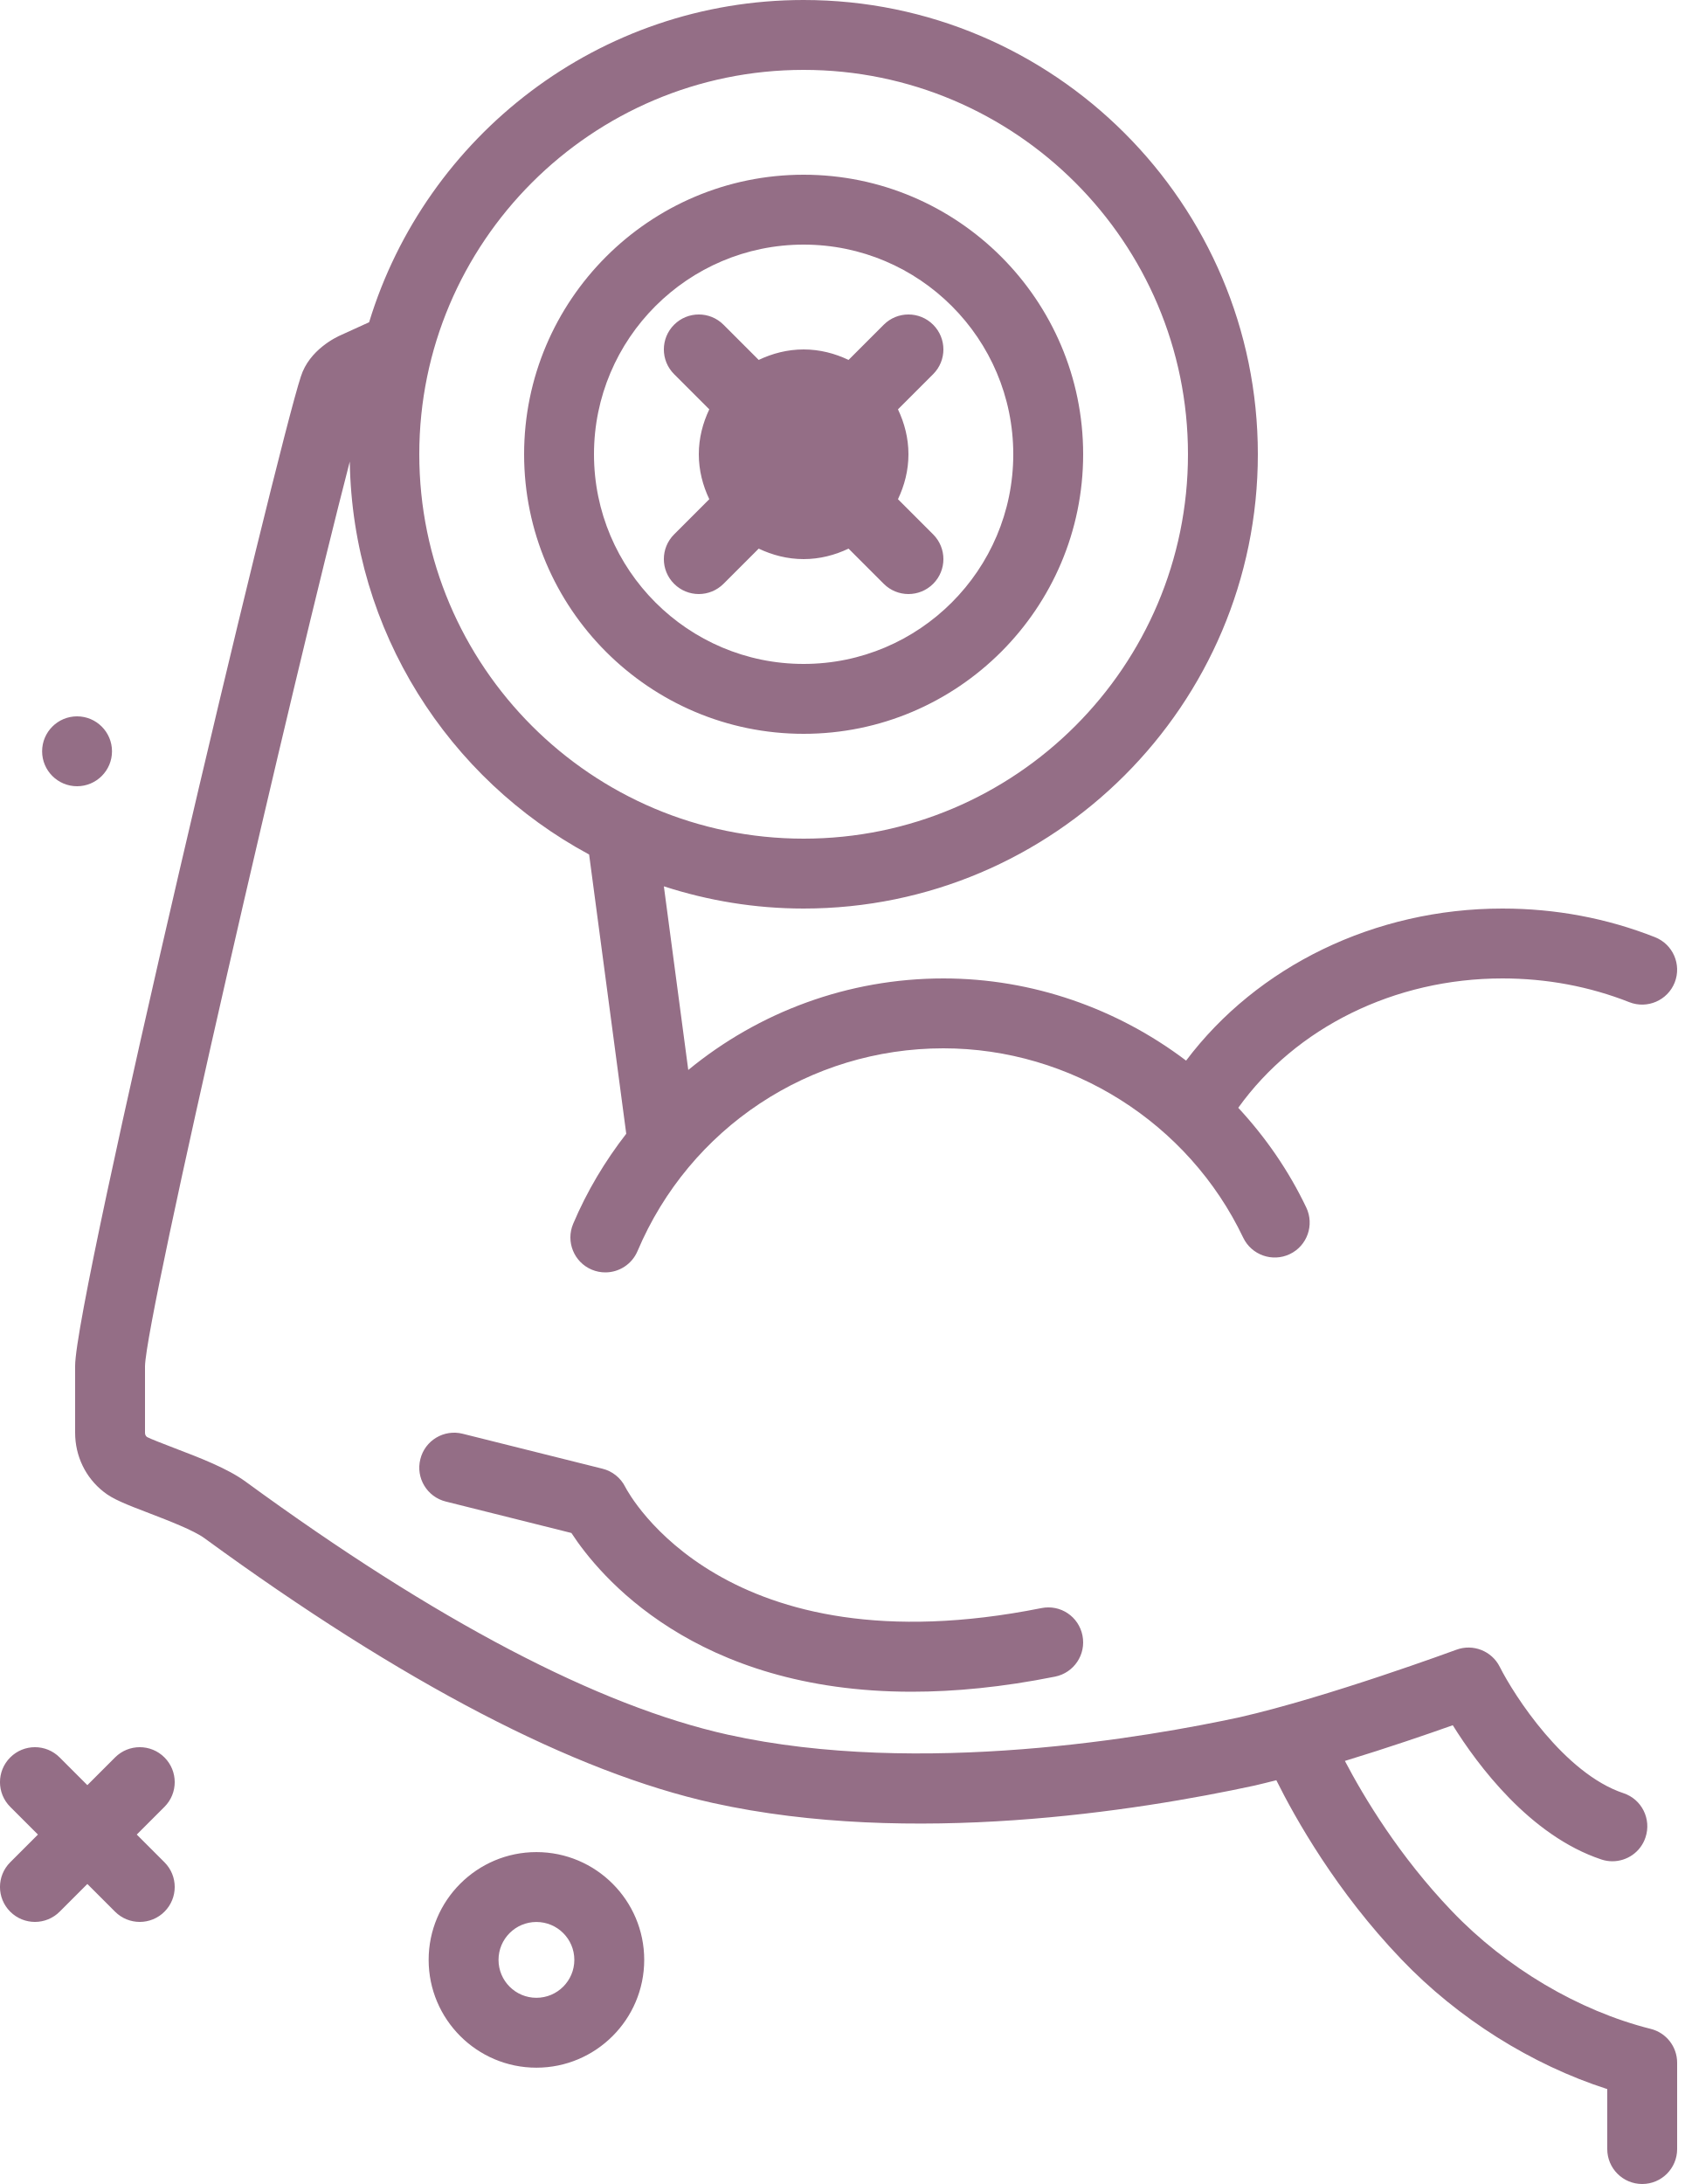
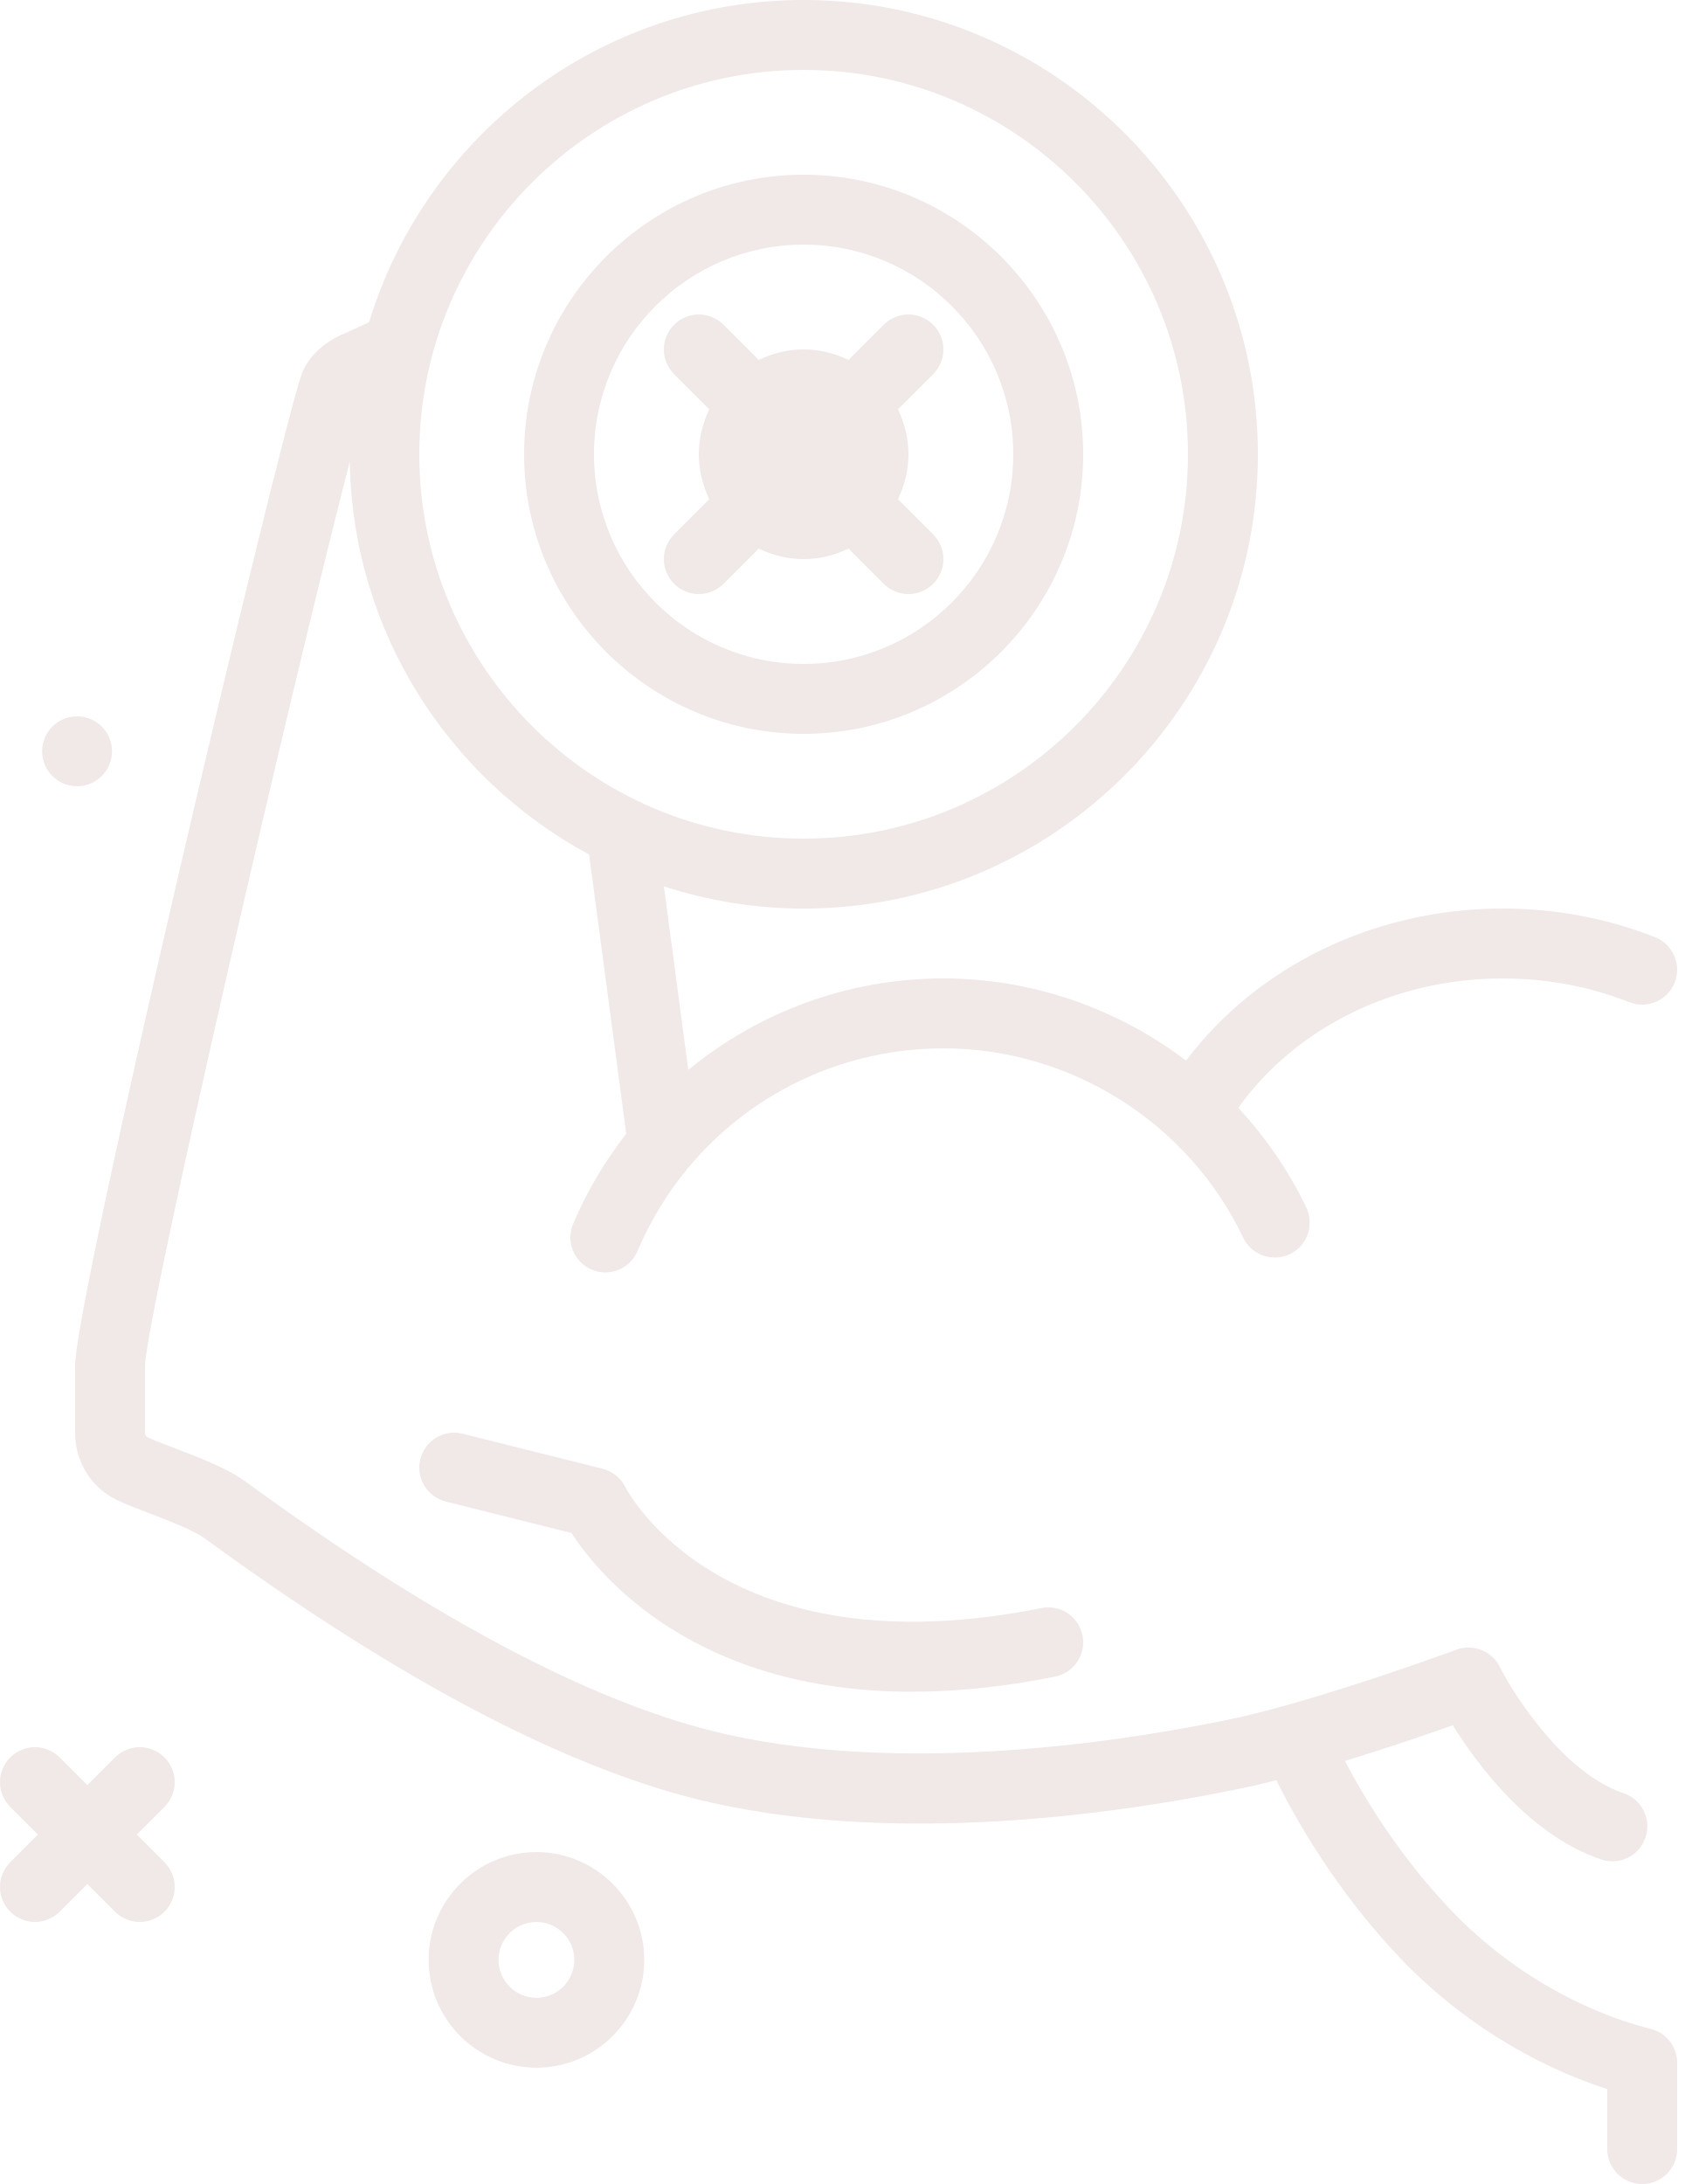
<svg xmlns="http://www.w3.org/2000/svg" width="27" height="35" viewBox="0 0 27 35" fill="none">
-   <path d="M2.636 28.956L2.192 29.4L2.636 29.844C2.855 30.063 2.855 30.417 2.636 30.636C2.527 30.745 2.383 30.8 2.24 30.8C2.097 30.8 1.953 30.745 1.844 30.636L1.4 30.192L0.956 30.636C0.847 30.745 0.703 30.8 0.56 30.8C0.417 30.8 0.273 30.745 0.164 30.636C-0.055 30.417 -0.055 30.063 0.164 29.844L0.608 29.4L0.164 28.956C-0.055 28.737 -0.055 28.383 0.164 28.164C0.383 27.945 0.737 27.945 0.956 28.164L1.4 28.608L1.844 28.164C2.063 27.945 2.417 27.945 2.636 28.164C2.855 28.383 2.855 28.737 2.636 28.956ZM1.235 12.6C1.544 12.6 1.795 12.349 1.795 12.04C1.795 11.731 1.544 11.48 1.235 11.48C0.926 11.48 0.675 11.731 0.675 12.04C0.675 12.349 0.926 12.6 1.235 12.6ZM10.325 31.408C10.325 32.361 9.55 33.136 8.597 33.136C7.645 33.136 6.87 32.361 6.87 31.408C6.87 30.456 7.645 29.681 8.597 29.681C9.55 29.681 10.325 30.456 10.325 31.408ZM9.205 31.408C9.205 31.073 8.933 30.801 8.597 30.801C8.262 30.801 7.99 31.073 7.99 31.408C7.99 31.744 8.262 32.016 8.597 32.016C8.933 32.016 9.205 31.743 9.205 31.408ZM26.88 33.057V34.44C26.88 34.749 26.63 35 26.32 35C26.01 35 25.76 34.749 25.76 34.44V33.479C24.549 33.09 23.366 32.348 22.46 31.399C21.419 30.313 20.761 29.142 20.456 28.529C20.339 28.559 20.223 28.588 20.111 28.614C18.228 29.021 14.605 29.596 11.426 28.894C9.198 28.4 6.456 26.972 3.276 24.65C3.106 24.525 2.697 24.368 2.399 24.253C2.014 24.106 1.806 24.024 1.661 23.907C1.372 23.681 1.204 23.335 1.204 22.96V21.89C1.204 20.797 4.437 7.192 4.822 6.034C4.957 5.606 5.389 5.401 5.475 5.365L5.916 5.164C6.825 2.179 9.602 0 12.88 0C16.894 0 20.16 3.266 20.16 7.28C20.16 11.294 16.894 14.56 12.88 14.56C12.098 14.56 11.346 14.433 10.64 14.204L11.031 17.147C12.159 16.219 13.592 15.68 15.12 15.68C16.546 15.68 17.907 16.162 19.01 16.997C20.148 15.485 22.032 14.56 24.08 14.56C24.929 14.56 25.752 14.714 26.525 15.019C26.813 15.133 26.954 15.457 26.841 15.745C26.727 16.033 26.401 16.173 26.115 16.061C25.473 15.808 24.788 15.68 24.08 15.68C22.347 15.68 20.765 16.47 19.846 17.753C20.282 18.223 20.653 18.758 20.936 19.351C21.069 19.631 20.951 19.965 20.672 20.098C20.392 20.231 20.058 20.112 19.925 19.834C19.047 17.991 17.16 16.8 15.12 16.8C12.977 16.8 11.053 18.075 10.218 20.049C10.127 20.263 9.92 20.391 9.702 20.391C9.629 20.391 9.555 20.377 9.484 20.347C9.199 20.227 9.066 19.898 9.186 19.613C9.408 19.088 9.698 18.606 10.037 18.169L9.442 13.694C7.19 12.482 5.649 10.118 5.606 7.397C4.712 10.844 2.344 21.062 2.324 21.893V22.96C2.324 22.989 2.334 23.012 2.356 23.029C2.401 23.055 2.631 23.143 2.799 23.208C3.197 23.36 3.648 23.532 3.939 23.746C6.991 25.976 9.593 27.34 11.669 27.8C14.749 28.482 18.429 27.831 19.868 27.52C21.282 27.198 23.321 26.445 23.342 26.438C23.609 26.339 23.909 26.457 24.037 26.712C24.266 27.168 25.071 28.421 26.02 28.737C26.313 28.834 26.471 29.152 26.373 29.445C26.296 29.68 26.077 29.828 25.842 29.828C25.784 29.828 25.724 29.819 25.665 29.799C24.52 29.418 23.679 28.282 23.284 27.648C22.876 27.793 22.234 28.013 21.555 28.22C21.861 28.804 22.427 29.747 23.269 30.626C24.139 31.536 25.3 32.224 26.456 32.514C26.706 32.576 26.88 32.8 26.88 33.057ZM6.72 7.28C6.72 10.677 9.483 13.44 12.88 13.44C16.277 13.44 19.04 10.677 19.04 7.28C19.04 3.883 16.277 1.12 12.88 1.12C9.483 1.12 6.72 3.883 6.72 7.28ZM16.69 25.771C11.615 26.785 10.082 23.948 10.021 23.829C9.948 23.683 9.814 23.576 9.656 23.537L7.416 22.977C7.115 22.901 6.811 23.084 6.737 23.384C6.661 23.684 6.844 23.988 7.144 24.063L9.158 24.567C9.599 25.244 11.13 27.111 14.612 27.111C15.299 27.111 16.063 27.039 16.91 26.869C17.213 26.808 17.41 26.514 17.349 26.21C17.289 25.907 16.997 25.709 16.69 25.771ZM8.4 7.28C8.4 4.81 10.41 2.8 12.88 2.8C15.35 2.8 17.36 4.81 17.36 7.28C17.36 9.75 15.35 11.76 12.88 11.76C10.41 11.76 8.4 9.75 8.4 7.28ZM9.52 7.28C9.52 9.133 11.027 10.64 12.88 10.64C14.733 10.64 16.24 9.133 16.24 7.28C16.24 5.427 14.733 3.92 12.88 3.92C11.027 3.92 9.52 5.427 9.52 7.28ZM10.804 8.564L11.368 8C11.264 7.781 11.2 7.539 11.2 7.28C11.2 7.021 11.264 6.779 11.368 6.56L10.804 5.996C10.585 5.777 10.585 5.423 10.804 5.204C11.023 4.985 11.377 4.985 11.596 5.204L12.16 5.768C12.379 5.664 12.621 5.6 12.88 5.6C13.139 5.6 13.381 5.664 13.6 5.768L14.164 5.204C14.383 4.985 14.737 4.985 14.956 5.204C15.175 5.423 15.175 5.777 14.956 5.996L14.392 6.56C14.496 6.779 14.56 7.021 14.56 7.28C14.56 7.539 14.496 7.781 14.392 8L14.956 8.564C15.175 8.783 15.175 9.137 14.956 9.356C14.847 9.465 14.703 9.52 14.56 9.52C14.417 9.52 14.273 9.465 14.164 9.356L13.6 8.792C13.381 8.896 13.139 8.96 12.88 8.96C12.621 8.96 12.379 8.896 12.16 8.792L11.596 9.356C11.486 9.465 11.343 9.52 11.2 9.52C11.057 9.52 10.913 9.465 10.804 9.356C10.585 9.137 10.585 8.783 10.804 8.564Z" fill="#946E86" />
+   <path d="M2.636 28.956L2.192 29.4L2.636 29.844C2.855 30.063 2.855 30.417 2.636 30.636C2.527 30.745 2.383 30.8 2.24 30.8C2.097 30.8 1.953 30.745 1.844 30.636L1.4 30.192L0.956 30.636C0.847 30.745 0.703 30.8 0.56 30.8C0.417 30.8 0.273 30.745 0.164 30.636C-0.055 30.417 -0.055 30.063 0.164 29.844L0.608 29.4L0.164 28.956C-0.055 28.737 -0.055 28.383 0.164 28.164C0.383 27.945 0.737 27.945 0.956 28.164L1.4 28.608L1.844 28.164C2.063 27.945 2.417 27.945 2.636 28.164C2.855 28.383 2.855 28.737 2.636 28.956ZM1.235 12.6C1.544 12.6 1.795 12.349 1.795 12.04C1.795 11.731 1.544 11.48 1.235 11.48C0.926 11.48 0.675 11.731 0.675 12.04C0.675 12.349 0.926 12.6 1.235 12.6ZM10.325 31.408C10.325 32.361 9.55 33.136 8.597 33.136C7.645 33.136 6.87 32.361 6.87 31.408C6.87 30.456 7.645 29.681 8.597 29.681C9.55 29.681 10.325 30.456 10.325 31.408ZM9.205 31.408C9.205 31.073 8.933 30.801 8.597 30.801C8.262 30.801 7.99 31.073 7.99 31.408C7.99 31.744 8.262 32.016 8.597 32.016C8.933 32.016 9.205 31.743 9.205 31.408ZM26.88 33.057V34.44C26.88 34.749 26.63 35 26.32 35C26.01 35 25.76 34.749 25.76 34.44V33.479C24.549 33.09 23.366 32.348 22.46 31.399C21.419 30.313 20.761 29.142 20.456 28.529C20.339 28.559 20.223 28.588 20.111 28.614C18.228 29.021 14.605 29.596 11.426 28.894C9.198 28.4 6.456 26.972 3.276 24.65C3.106 24.525 2.697 24.368 2.399 24.253C2.014 24.106 1.806 24.024 1.661 23.907C1.372 23.681 1.204 23.335 1.204 22.96V21.89C1.204 20.797 4.437 7.192 4.822 6.034C4.957 5.606 5.389 5.401 5.475 5.365L5.916 5.164C6.825 2.179 9.602 0 12.88 0C16.894 0 20.16 3.266 20.16 7.28C20.16 11.294 16.894 14.56 12.88 14.56C12.098 14.56 11.346 14.433 10.64 14.204L11.031 17.147C12.159 16.219 13.592 15.68 15.12 15.68C16.546 15.68 17.907 16.162 19.01 16.997C20.148 15.485 22.032 14.56 24.08 14.56C24.929 14.56 25.752 14.714 26.525 15.019C26.813 15.133 26.954 15.457 26.841 15.745C26.727 16.033 26.401 16.173 26.115 16.061C25.473 15.808 24.788 15.68 24.08 15.68C22.347 15.68 20.765 16.47 19.846 17.753C20.282 18.223 20.653 18.758 20.936 19.351C21.069 19.631 20.951 19.965 20.672 20.098C20.392 20.231 20.058 20.112 19.925 19.834C19.047 17.991 17.16 16.8 15.12 16.8C12.977 16.8 11.053 18.075 10.218 20.049C10.127 20.263 9.92 20.391 9.702 20.391C9.629 20.391 9.555 20.377 9.484 20.347C9.199 20.227 9.066 19.898 9.186 19.613C9.408 19.088 9.698 18.606 10.037 18.169L9.442 13.694C7.19 12.482 5.649 10.118 5.606 7.397C4.712 10.844 2.344 21.062 2.324 21.893V22.96C2.324 22.989 2.334 23.012 2.356 23.029C2.401 23.055 2.631 23.143 2.799 23.208C3.197 23.36 3.648 23.532 3.939 23.746C6.991 25.976 9.593 27.34 11.669 27.8C14.749 28.482 18.429 27.831 19.868 27.52C21.282 27.198 23.321 26.445 23.342 26.438C23.609 26.339 23.909 26.457 24.037 26.712C24.266 27.168 25.071 28.421 26.02 28.737C26.313 28.834 26.471 29.152 26.373 29.445C26.296 29.68 26.077 29.828 25.842 29.828C25.784 29.828 25.724 29.819 25.665 29.799C24.52 29.418 23.679 28.282 23.284 27.648C22.876 27.793 22.234 28.013 21.555 28.22C21.861 28.804 22.427 29.747 23.269 30.626C24.139 31.536 25.3 32.224 26.456 32.514C26.706 32.576 26.88 32.8 26.88 33.057ZM6.72 7.28C6.72 10.677 9.483 13.44 12.88 13.44C16.277 13.44 19.04 10.677 19.04 7.28C19.04 3.883 16.277 1.12 12.88 1.12C9.483 1.12 6.72 3.883 6.72 7.28ZM16.69 25.771C11.615 26.785 10.082 23.948 10.021 23.829C9.948 23.683 9.814 23.576 9.656 23.537L7.416 22.977C7.115 22.901 6.811 23.084 6.737 23.384C6.661 23.684 6.844 23.988 7.144 24.063L9.158 24.567C9.599 25.244 11.13 27.111 14.612 27.111C15.299 27.111 16.063 27.039 16.91 26.869C17.213 26.808 17.41 26.514 17.349 26.21C17.289 25.907 16.997 25.709 16.69 25.771ZM8.4 7.28C8.4 4.81 10.41 2.8 12.88 2.8C15.35 2.8 17.36 4.81 17.36 7.28C17.36 9.75 15.35 11.76 12.88 11.76C10.41 11.76 8.4 9.75 8.4 7.28ZM9.52 7.28C9.52 9.133 11.027 10.64 12.88 10.64C14.733 10.64 16.24 9.133 16.24 7.28C16.24 5.427 14.733 3.92 12.88 3.92C11.027 3.92 9.52 5.427 9.52 7.28ZM10.804 8.564L11.368 8C11.264 7.781 11.2 7.539 11.2 7.28C11.2 7.021 11.264 6.779 11.368 6.56L10.804 5.996C10.585 5.777 10.585 5.423 10.804 5.204C11.023 4.985 11.377 4.985 11.596 5.204L12.16 5.768C12.379 5.664 12.621 5.6 12.88 5.6C13.139 5.6 13.381 5.664 13.6 5.768L14.164 5.204C14.383 4.985 14.737 4.985 14.956 5.204C15.175 5.423 15.175 5.777 14.956 5.996L14.392 6.56C14.496 6.779 14.56 7.021 14.56 7.28C14.56 7.539 14.496 7.781 14.392 8L14.956 8.564C15.175 8.783 15.175 9.137 14.956 9.356C14.847 9.465 14.703 9.52 14.56 9.52C14.417 9.52 14.273 9.465 14.164 9.356L13.6 8.792C13.381 8.896 13.139 8.96 12.88 8.96C12.621 8.96 12.379 8.896 12.16 8.792L11.596 9.356C11.486 9.465 11.343 9.52 11.2 9.52C11.057 9.52 10.913 9.465 10.804 9.356C10.585 9.137 10.585 8.783 10.804 8.564Z" fill="#f1e8e8" />
</svg>
